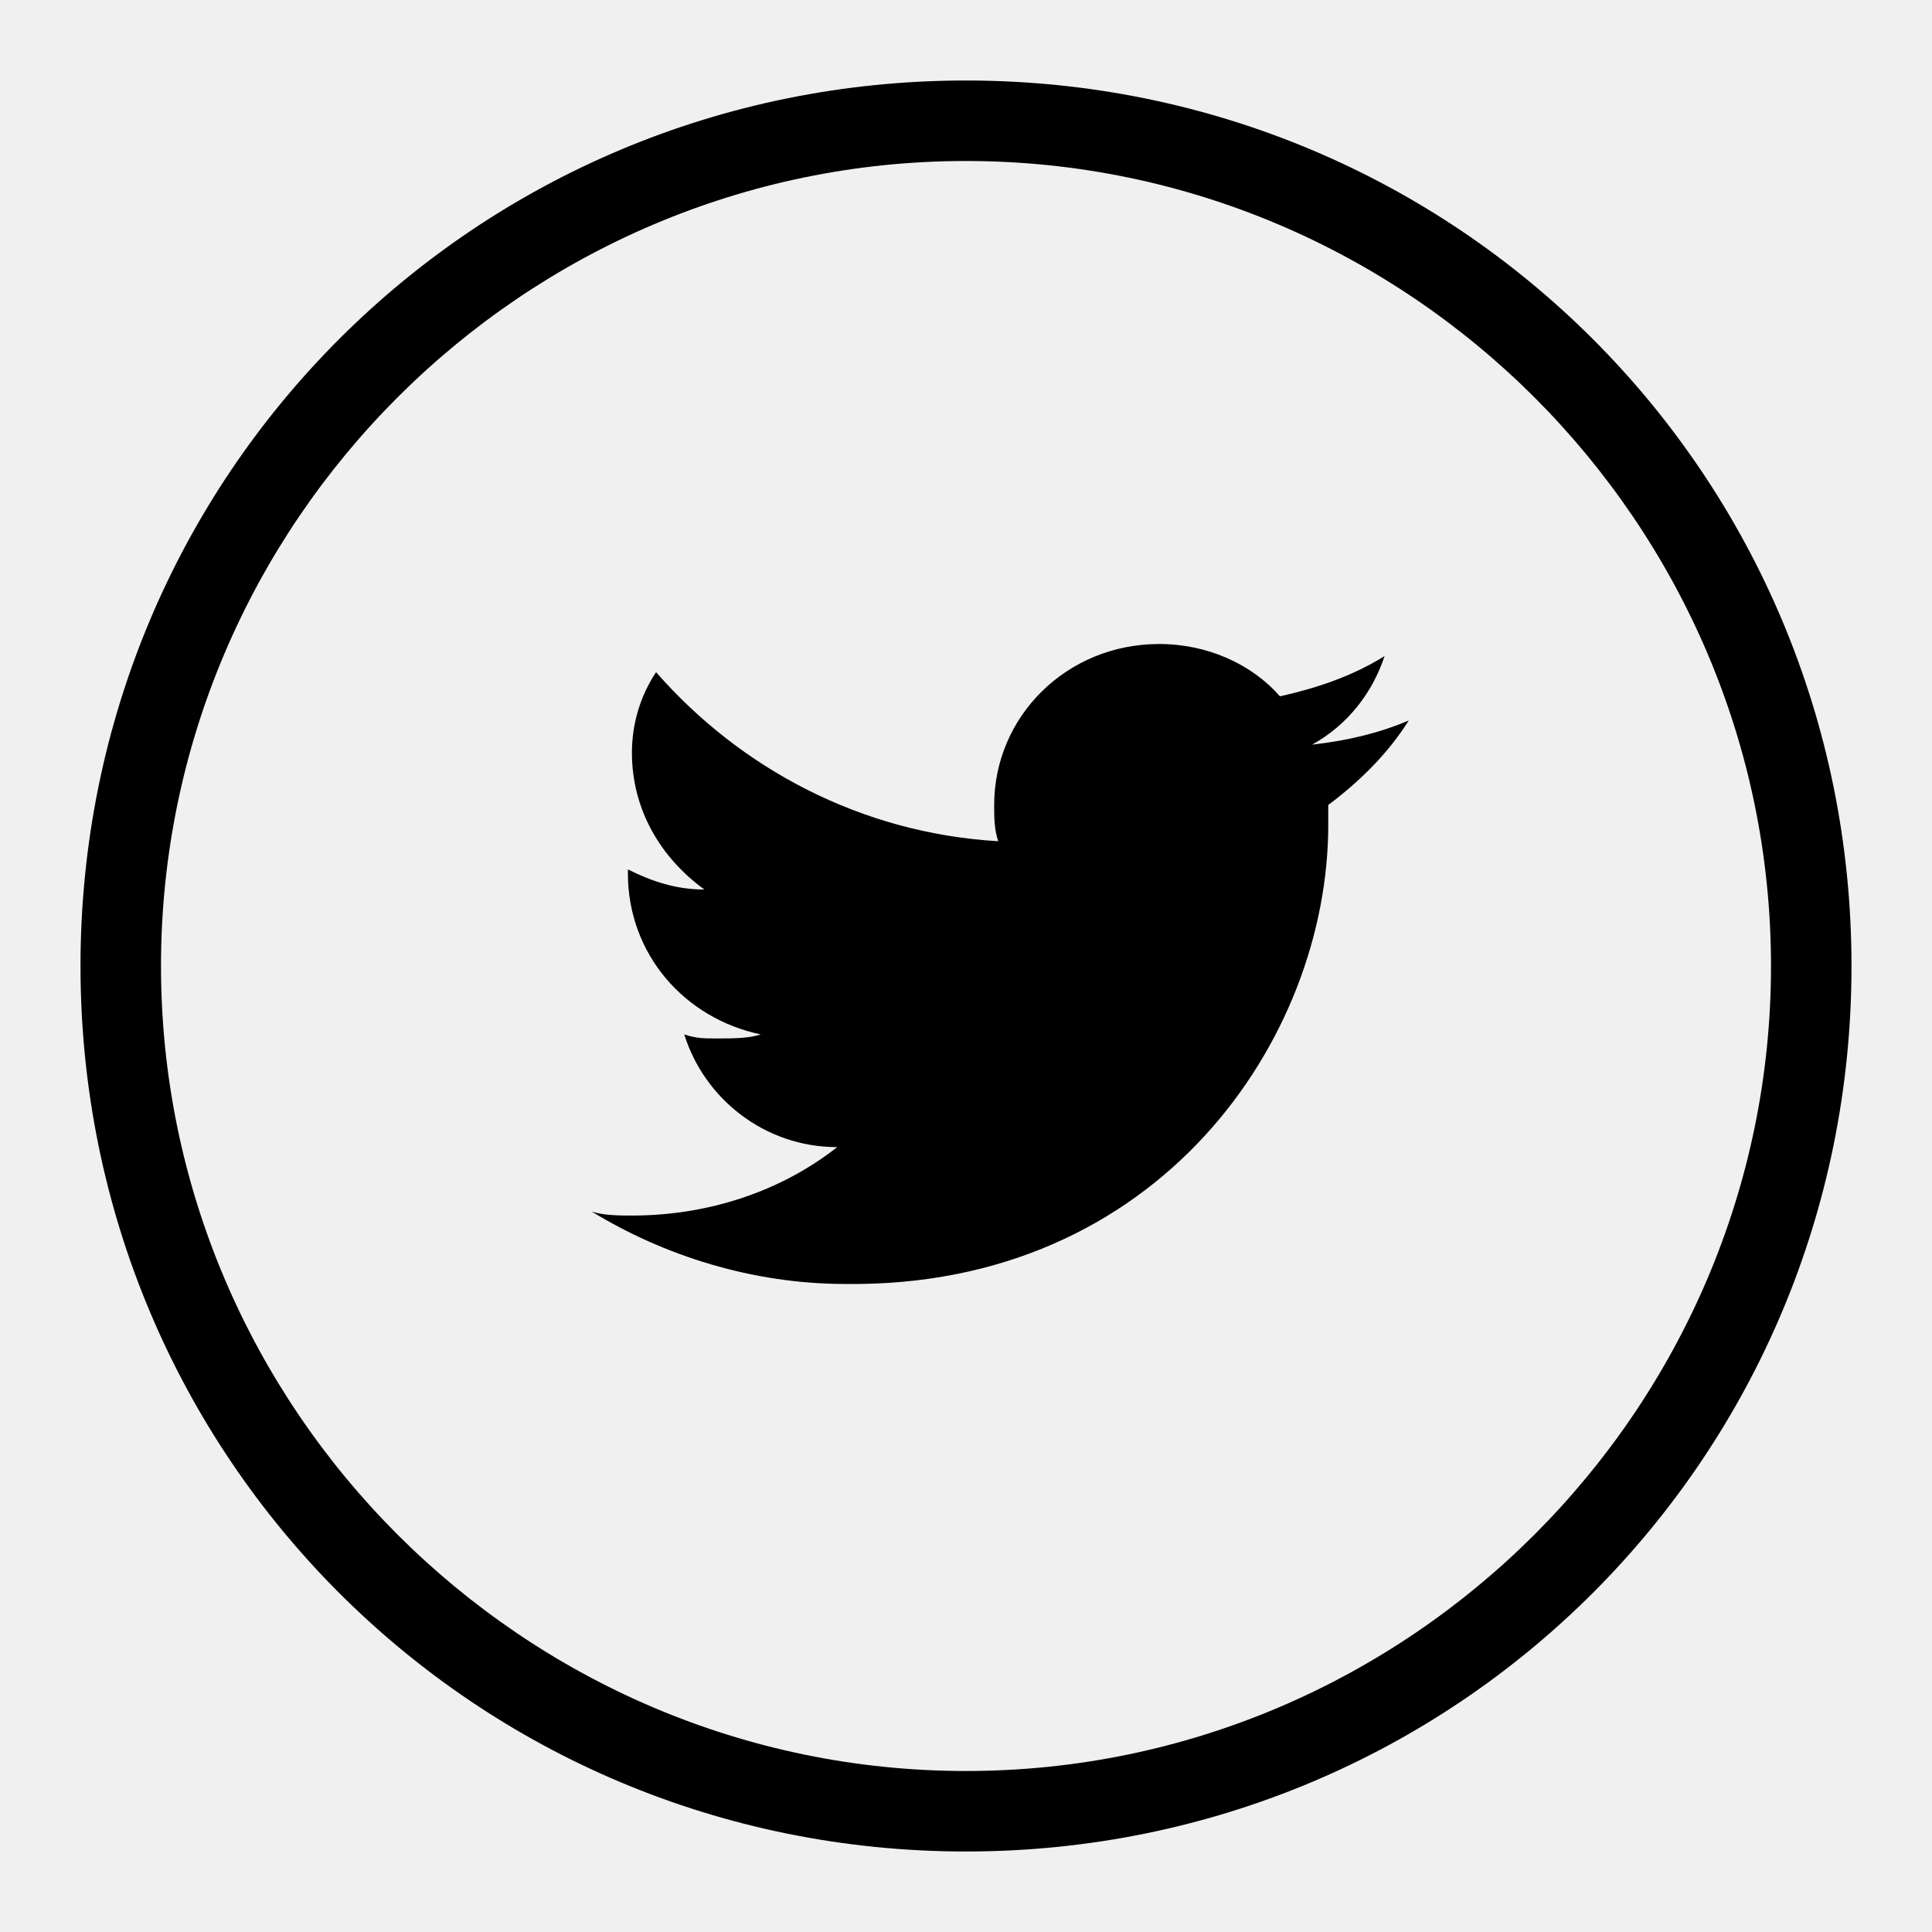
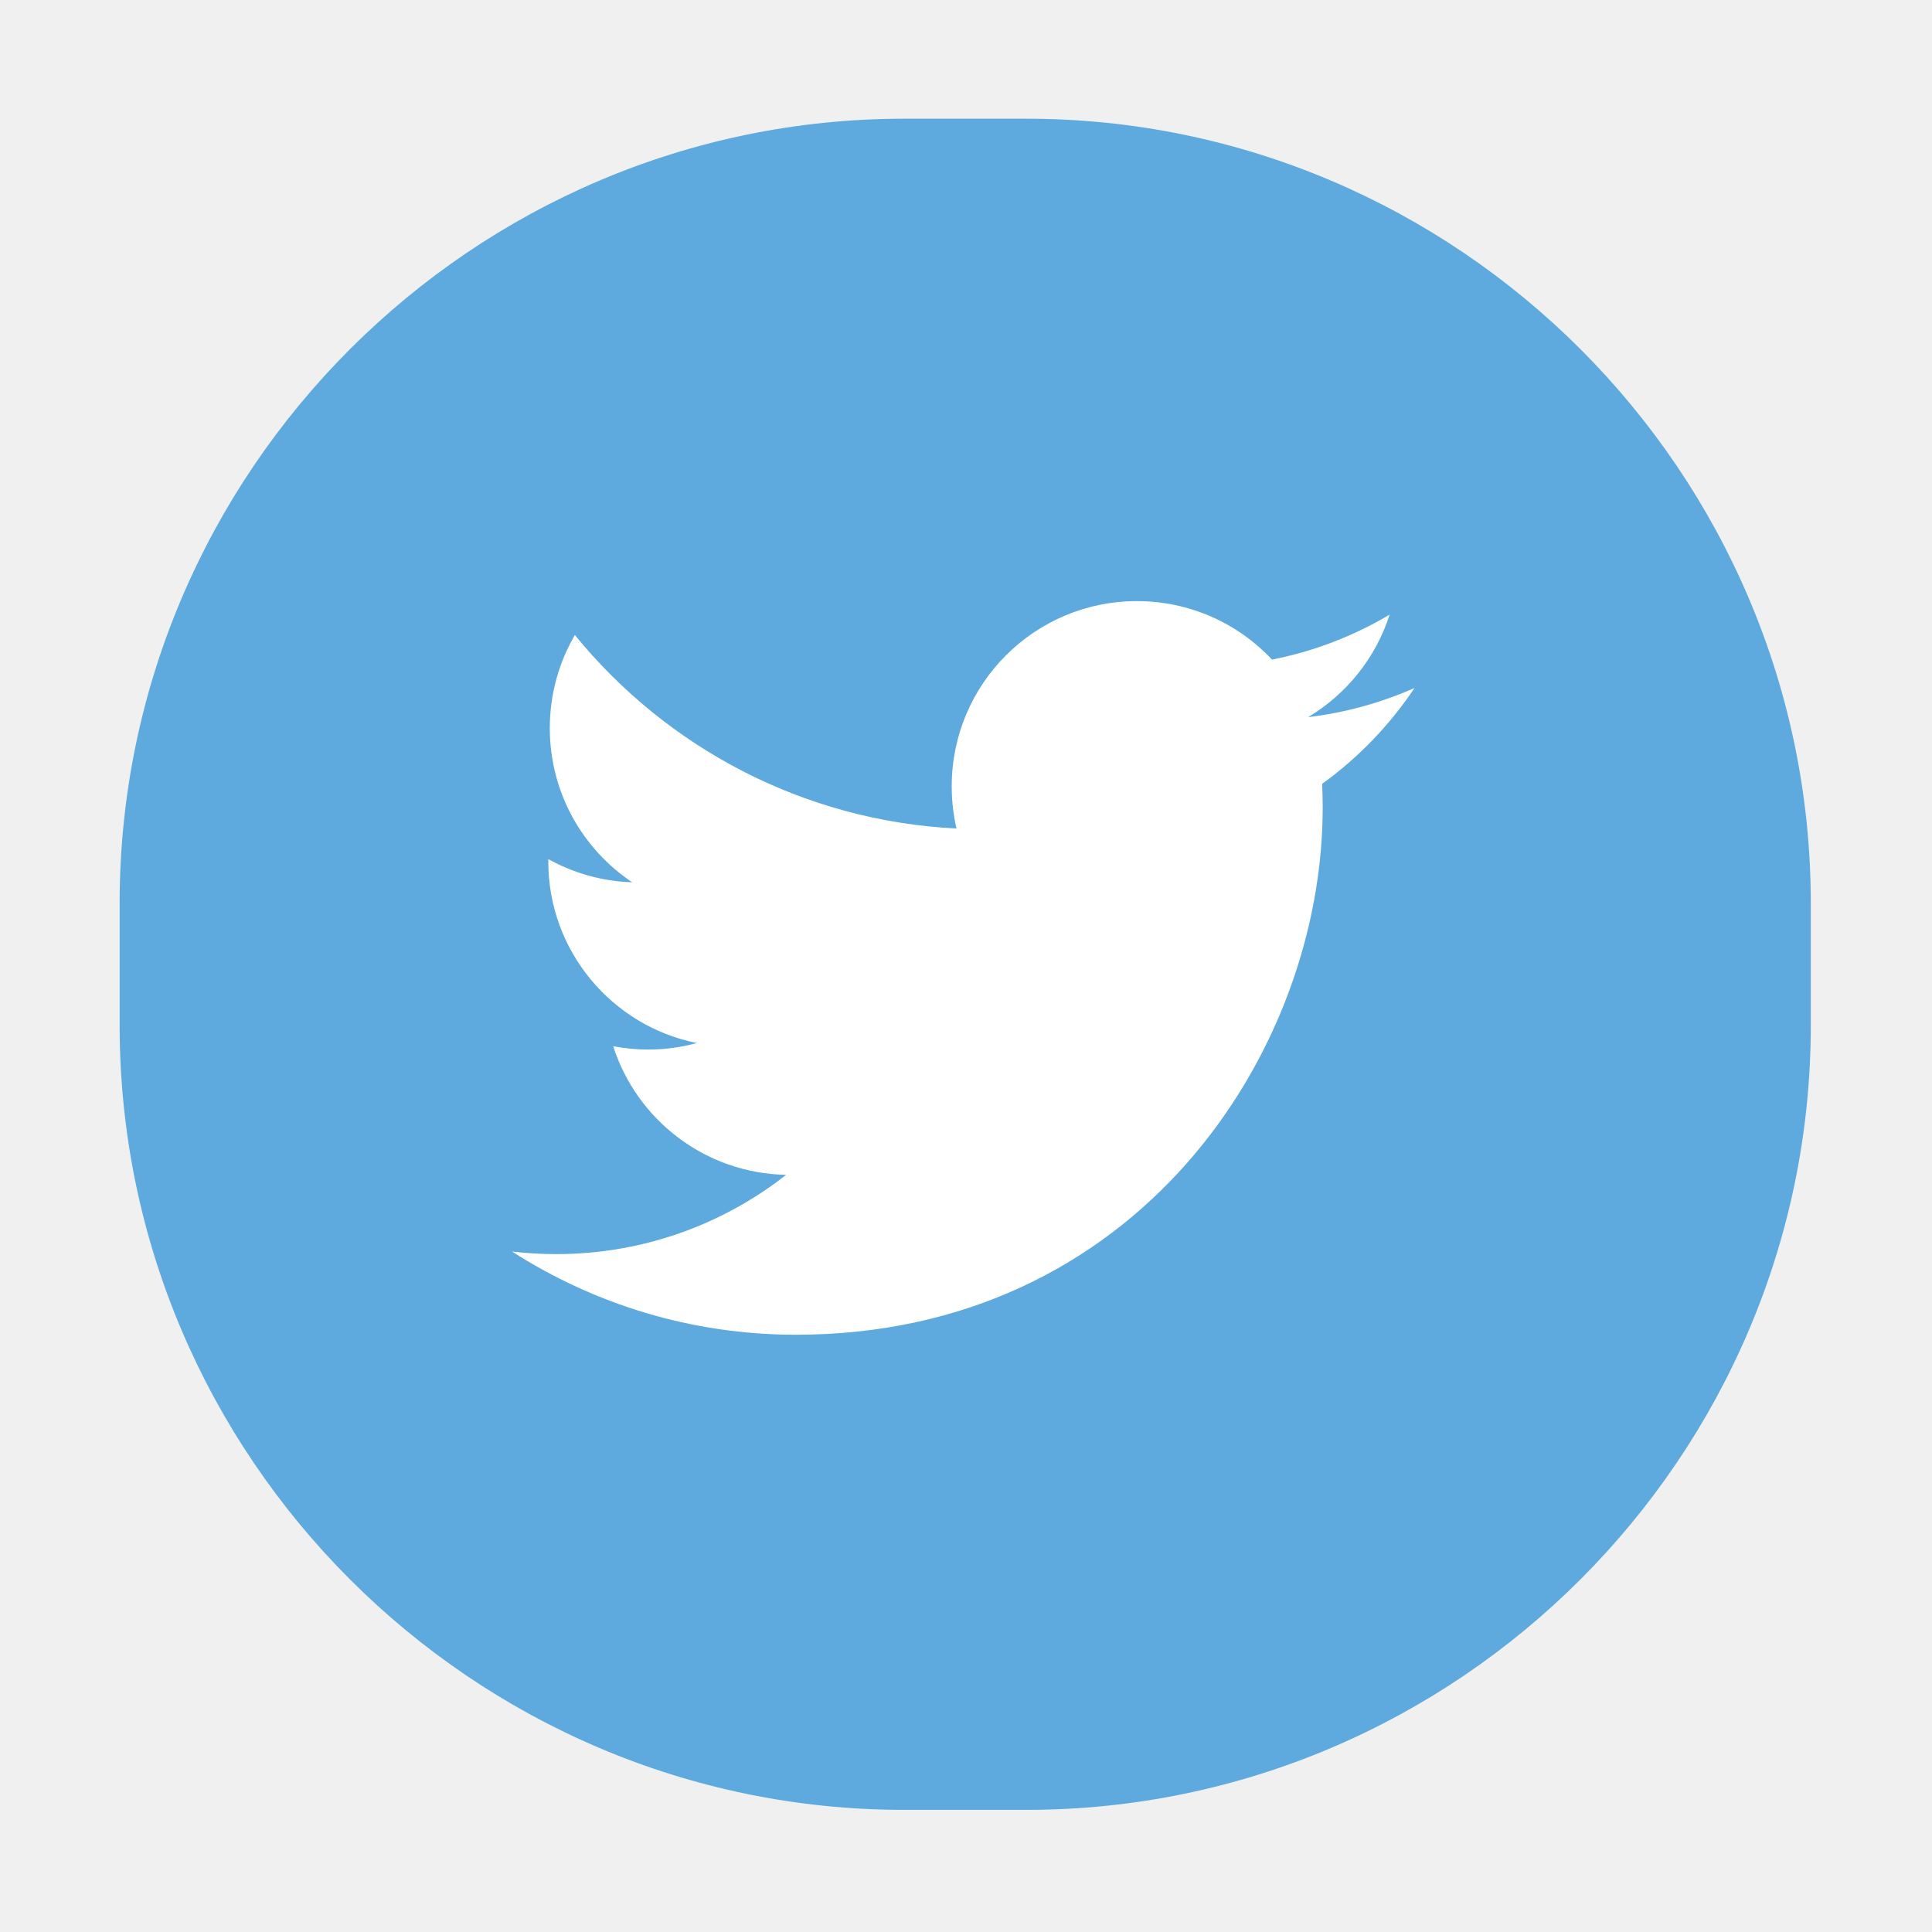
- <svg xmlns="http://www.w3.org/2000/svg" t="1606708811171" class="icon" viewBox="0 0 1024 1024" version="1.1" p-id="3081" width="200" height="200">
+ <svg xmlns="http://www.w3.org/2000/svg" t="1608196846843" class="icon" viewBox="0 0 1024 1024" version="1.1" p-id="7026" width="200" height="200">
  <defs>
    <style type="text/css" />
  </defs>
-   <path d="M733.867 347.733c-17.067 10.667-36.267 17.067-55.467 21.333-14.933-17.067-38.4-27.733-64-27.733-49.067 0-87.467 38.4-87.467 85.333 0 6.4 0 12.8 2.133 19.2-72.533-4.267-136.533-38.4-181.333-89.6-8.533 12.8-12.8 27.733-12.8 42.667 0 29.867 14.933 55.467 38.4 72.533-14.933 0-27.733-4.267-40.533-10.667 0 0 0 0 0 2.133 0 42.667 29.867 76.8 70.4 85.333-6.4 2.133-14.933 2.133-23.467 2.133-6.4 0-10.667 0-17.067-2.133 10.667 34.133 42.667 59.733 81.067 59.733-29.867 23.467-68.267 36.267-108.8 36.267-6.4 0-14.933 0-21.333-2.133 38.4 23.467 85.333 38.4 134.4 38.4C614.4 682.667 704 550.4 704 437.333c0-4.267 0-6.4 0-10.667 17.067-12.8 32-27.733 42.667-44.8-14.933 6.4-32 10.667-51.2 12.8C714.667 384 727.467 366.933 733.867 347.733zM512 42.667C251.733 42.667 42.667 251.733 42.667 512s209.067 469.333 469.333 469.333 469.333-209.067 469.333-469.333S772.267 42.667 512 42.667zM512 938.667C277.333 938.667 85.333 746.667 85.333 512 85.333 277.333 277.333 85.333 512 85.333s426.667 192 426.667 426.667C938.667 746.667 746.667 938.667 512 938.667z" p-id="3082" />
+   <path d="M544.06 959.267h-64.949c-228.634 0-415.697-187.064-415.697-415.697v-64.949c0-228.634 187.064-415.697 415.697-415.697h64.949c228.634 0 415.697 187.064 415.697 415.697v64.949C959.756 772.203 772.692 959.267 544.06 959.267z" fill="#5EAADE" p-id="7027" />
+   <path d="M749.737 364.631c-17.594 7.805-36.513 13.088-56.371 15.459 20.269-12.147 35.836-31.387 43.156-54.312-18.965 11.257-39.963 19.422-62.322 23.822-17.893-19.082-43.406-30.996-71.636-30.996-54.199 0-98.136 43.943-98.136 98.157 0 7.694 0.861 15.19 2.543 22.373-81.57-4.092-153.876-43.174-202.284-102.558-8.443 14.498-13.285 31.356-13.285 49.348 0 34.049 17.326 64.096 43.656 81.697-16.086-0.51-31.221-4.924-44.447-12.276-0.01 0.41-0.01 0.82-0.01 1.24 0 47.557 33.822 87.23 78.719 96.248-8.234 2.242-16.905 3.448-25.851 3.448-6.332 0-12.475-0.616-18.466-1.768 12.483 39.002 48.726 67.38 91.673 68.17-33.582 26.334-75.898 42.024-121.884 42.024-7.924 0-15.736-0.461-23.408-1.371 43.434 27.845 95.015 44.105 150.444 44.105 180.505 0 279.221-149.576 279.221-279.294 0-4.262-0.09-8.494-0.278-12.707C719.948 401.603 736.583 384.323 749.737 364.631z" fill="#FFFFFF" p-id="7028" />
</svg>
